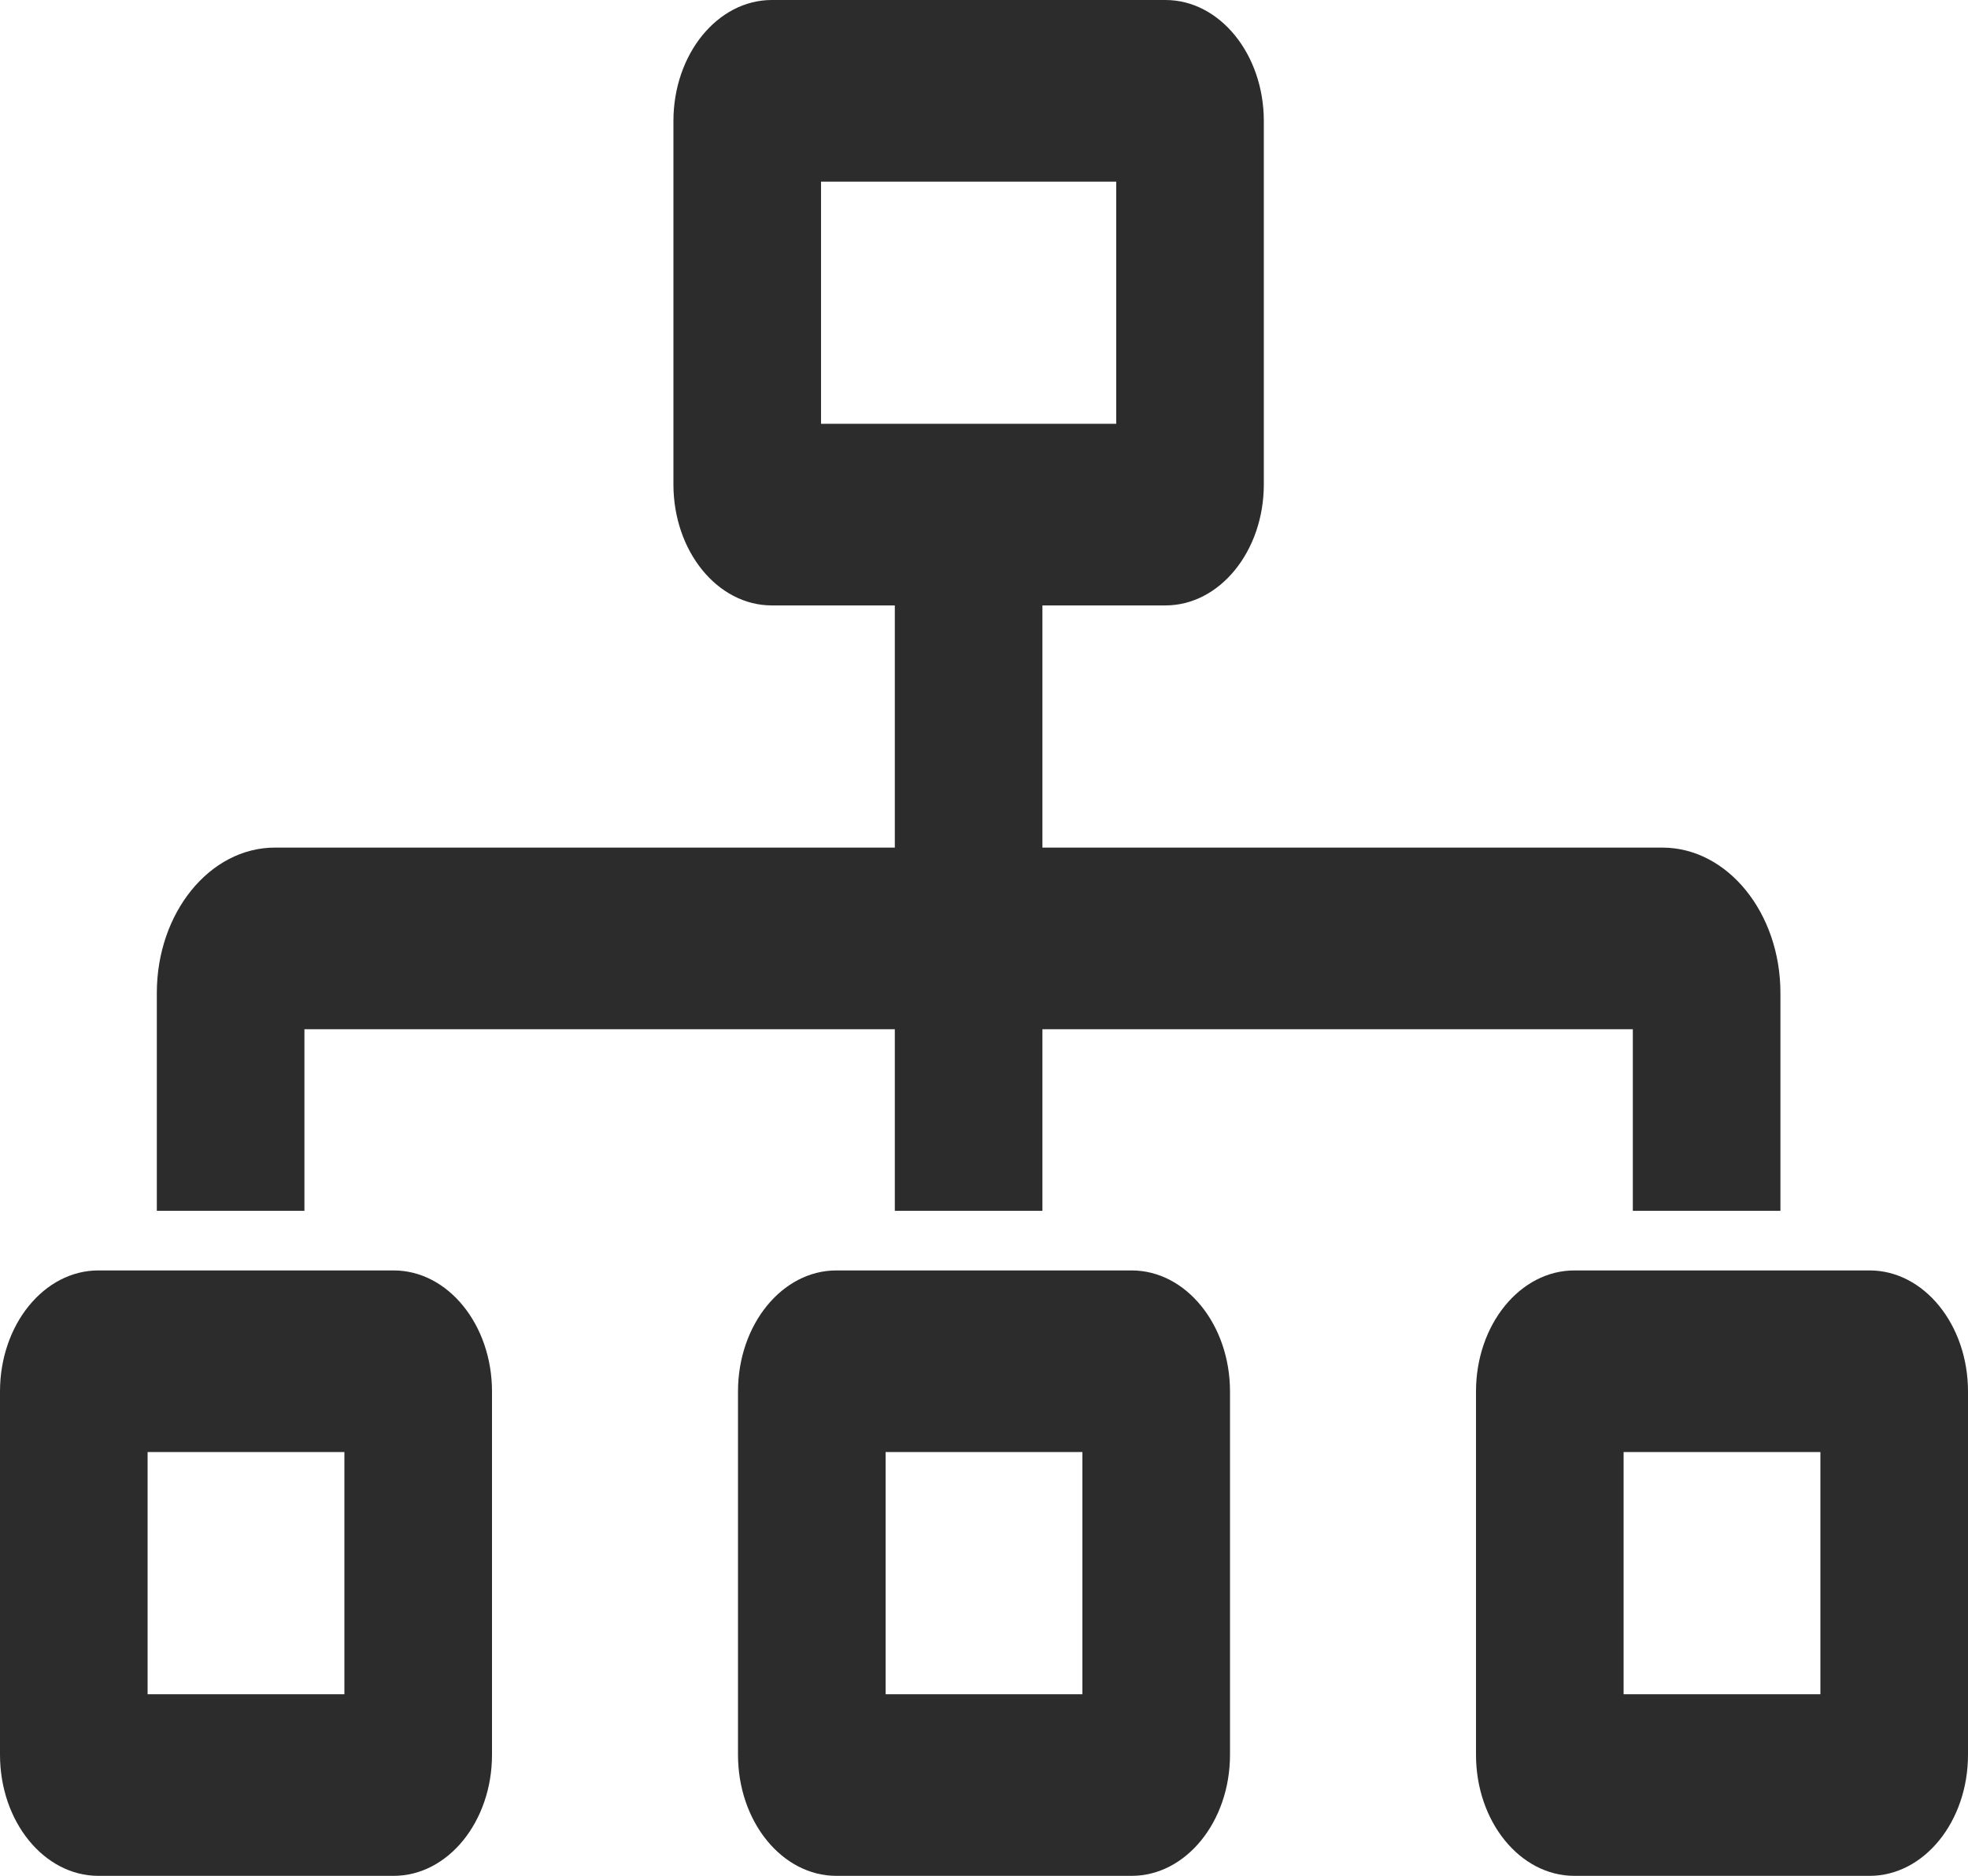
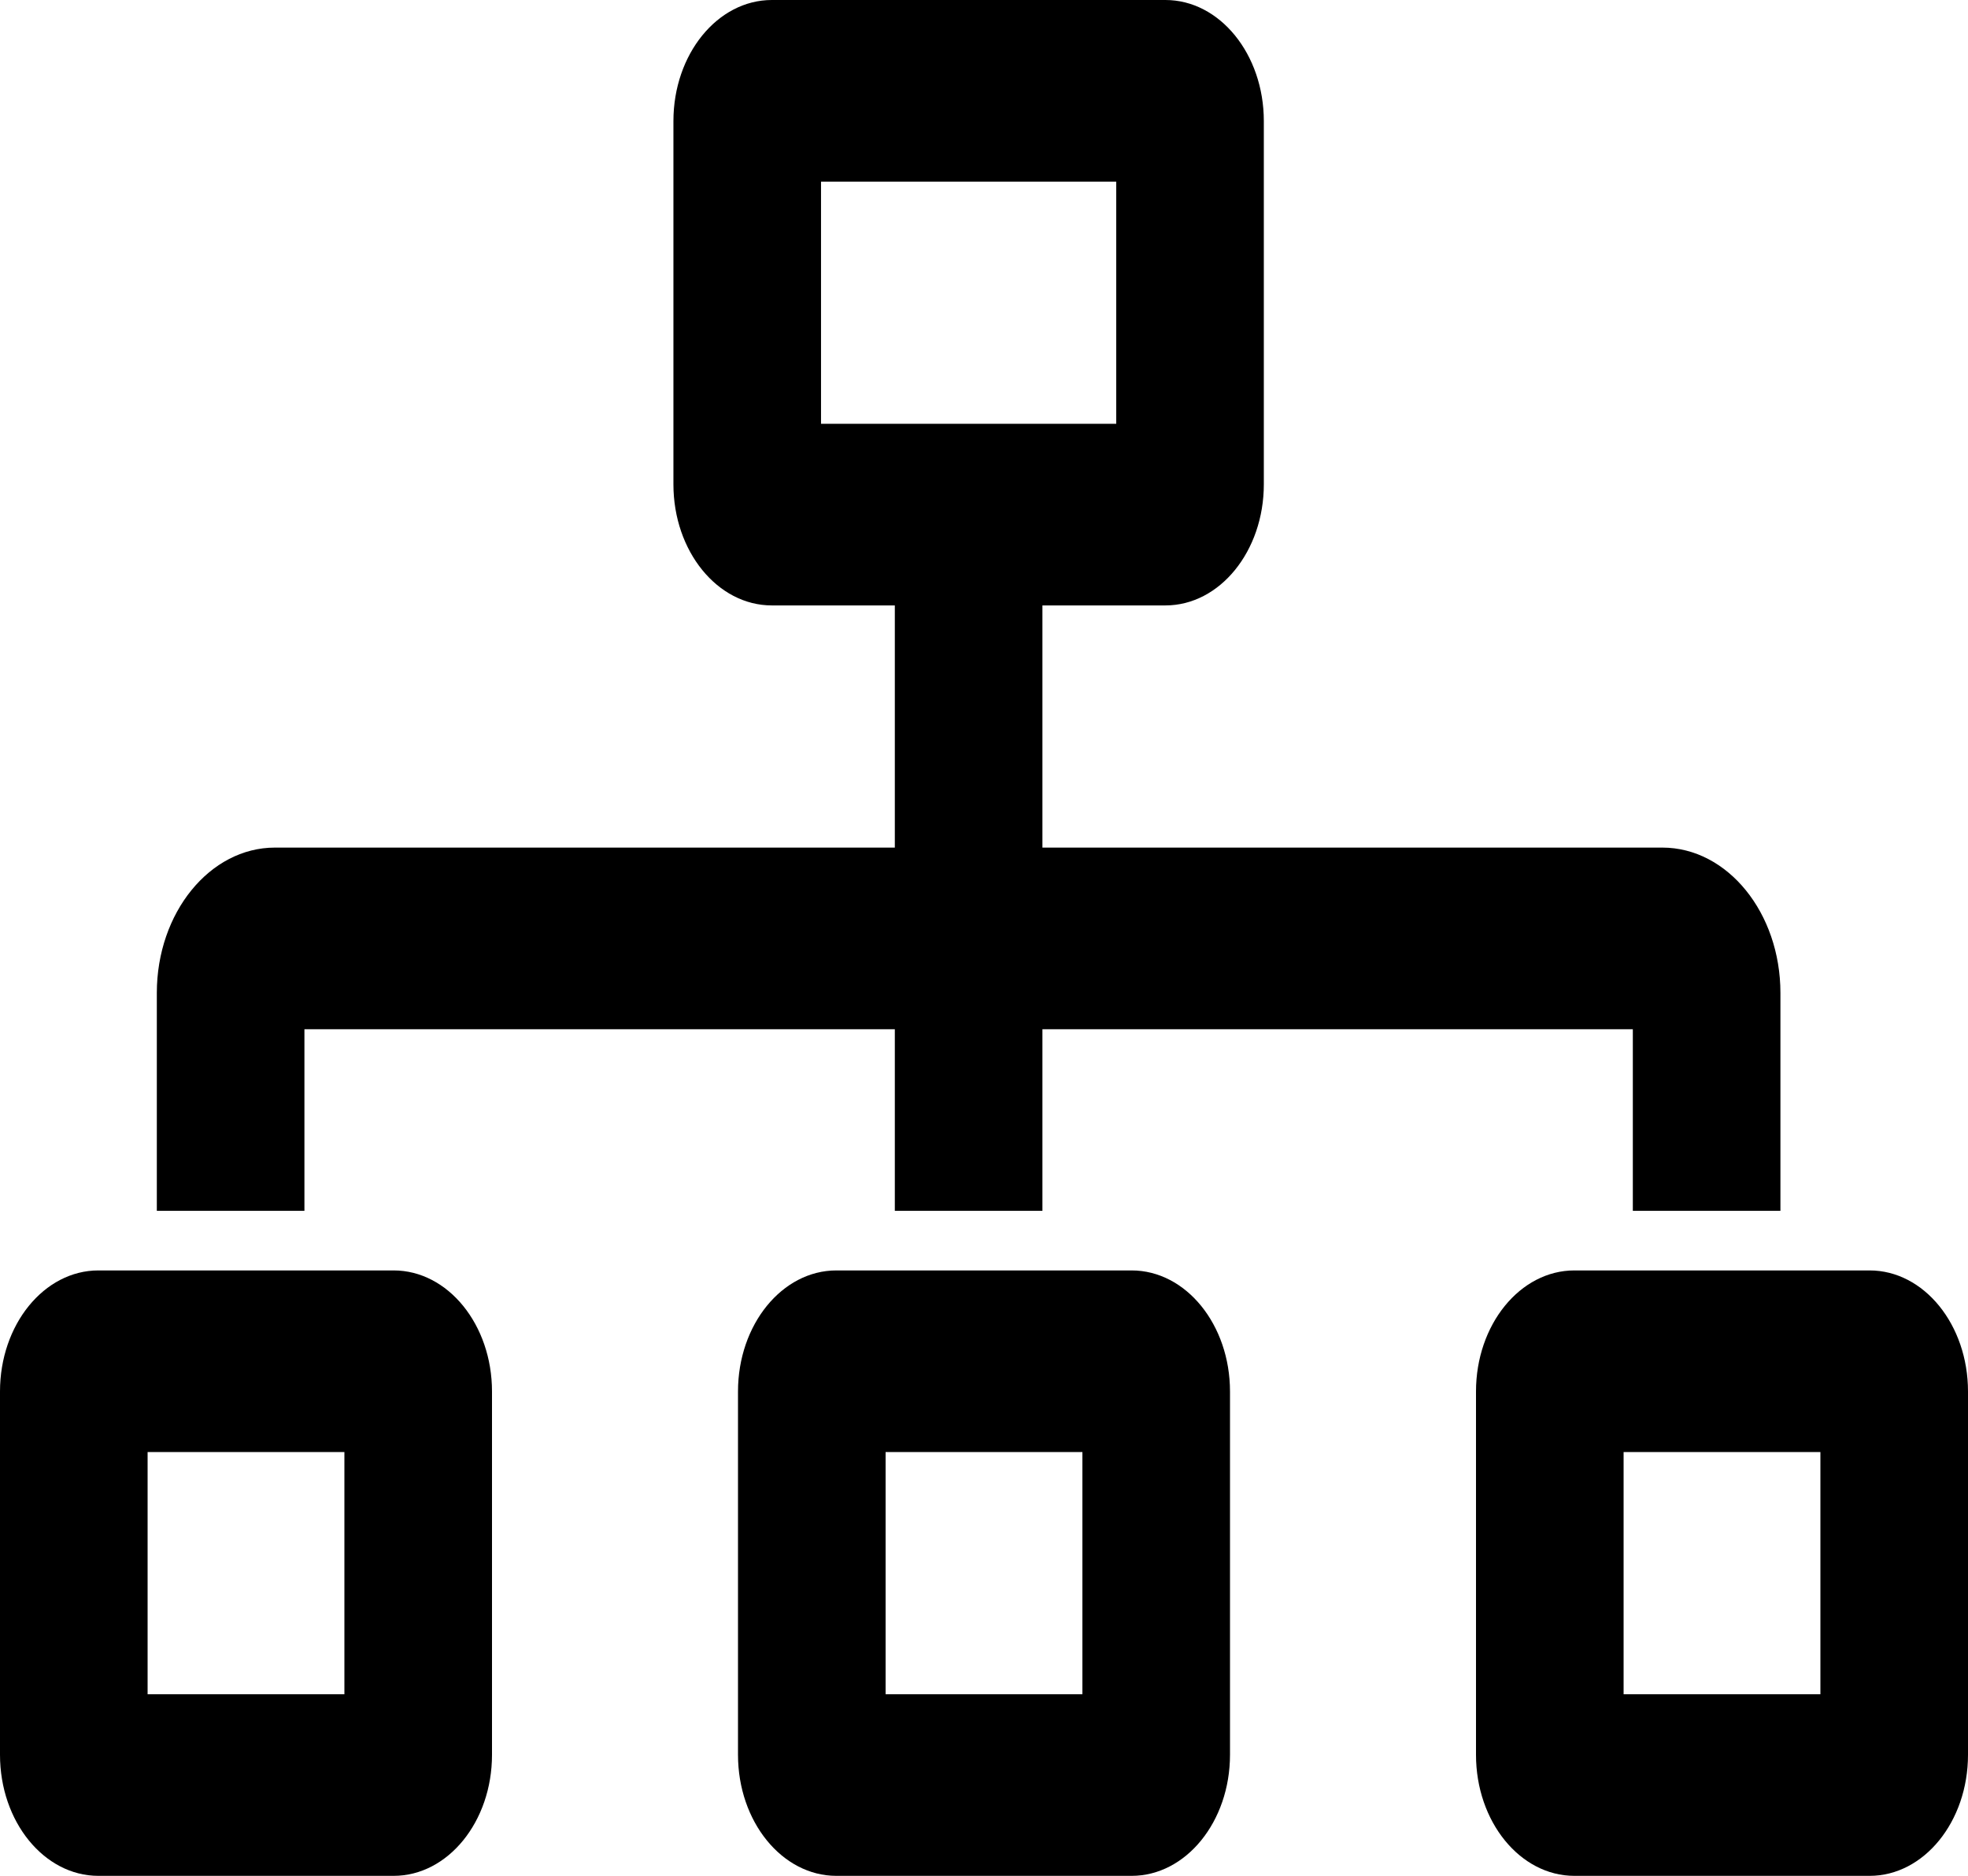
<svg xmlns="http://www.w3.org/2000/svg" width="128px" height="122px" viewBox="0 0 128 122" version="1.1">
  <g id="页面-1" stroke="none" stroke-width="1" fill="none" fill-rule="evenodd">
-     <g id="编组" fill="#2C2C2C" fill-rule="nonzero">
+     <g id="编组" fill="currentColor" fill-rule="nonzero">
      <path d="M19.8,66.938 L58.2,66.938 L58.2,78.75 L67.8,78.75 L67.8,66.938 L106.2,66.938 L106.2,78.75 L115.8,78.75 L115.8,64.577 C115.8,59.368 112.356,55.125 108.118,55.125 L67.8,55.125 L67.8,39.375 L75.8,39.375 C79.334,39.375 82.2,35.848 82.2,31.5 L82.2,7.875 C82.2,3.527 79.334,0 75.8,0 L50.2,0 C46.666,0 43.8,3.527 43.8,7.875 L43.8,31.5 C43.8,33.675 44.516,35.644 45.674,37.069 C46.832,38.494 48.432,39.375 50.2,39.375 L58.2,39.375 L58.2,55.125 L17.882,55.125 C13.644,55.125 10.2,59.365 10.2,64.577 L10.2,78.75 L19.8,78.75 L19.8,66.938 Z M53.4,27.562 L53.4,11.812 L72.6,11.812 L72.6,27.562 L53.4,27.562 Z M121.6,82.625 L102.4,82.625 C98.866,82.625 96,86.152 96,90.5 L96,114.125 C96,118.473 98.866,122 102.4,122 L121.6,122 C125.134,122 128,118.473 128,114.125 L128,90.5 C128,86.152 125.134,82.625 121.6,82.625 Z M118.4,110.188 L105.6,110.188 L105.6,94.438 L118.4,94.438 L118.4,110.188 Z M73.6,82.625 L54.4,82.625 C50.866,82.625 48,86.152 48,90.5 L48,114.125 C48,118.473 50.866,122 54.4,122 L73.6,122 C77.134,122 80,118.473 80,114.125 L80,90.5 C80,86.152 77.134,82.625 73.6,82.625 Z M70.4,110.188 L57.6,110.188 L57.6,94.438 L70.4,94.438 L70.4,110.188 Z M25.6,82.625 L6.4,82.625 C2.866,82.625 0,86.152 0,90.5 L0,114.125 C0,118.473 2.866,122 6.4,122 L25.6,122 C29.134,122 32,118.473 32,114.125 L32,90.5 C32,86.152 29.134,82.625 25.6,82.625 Z M22.4,110.188 L9.6,110.188 L9.6,94.438 L22.4,94.438 L22.4,110.188 Z" id="形状" />
    </g>
  </g>
</svg>
